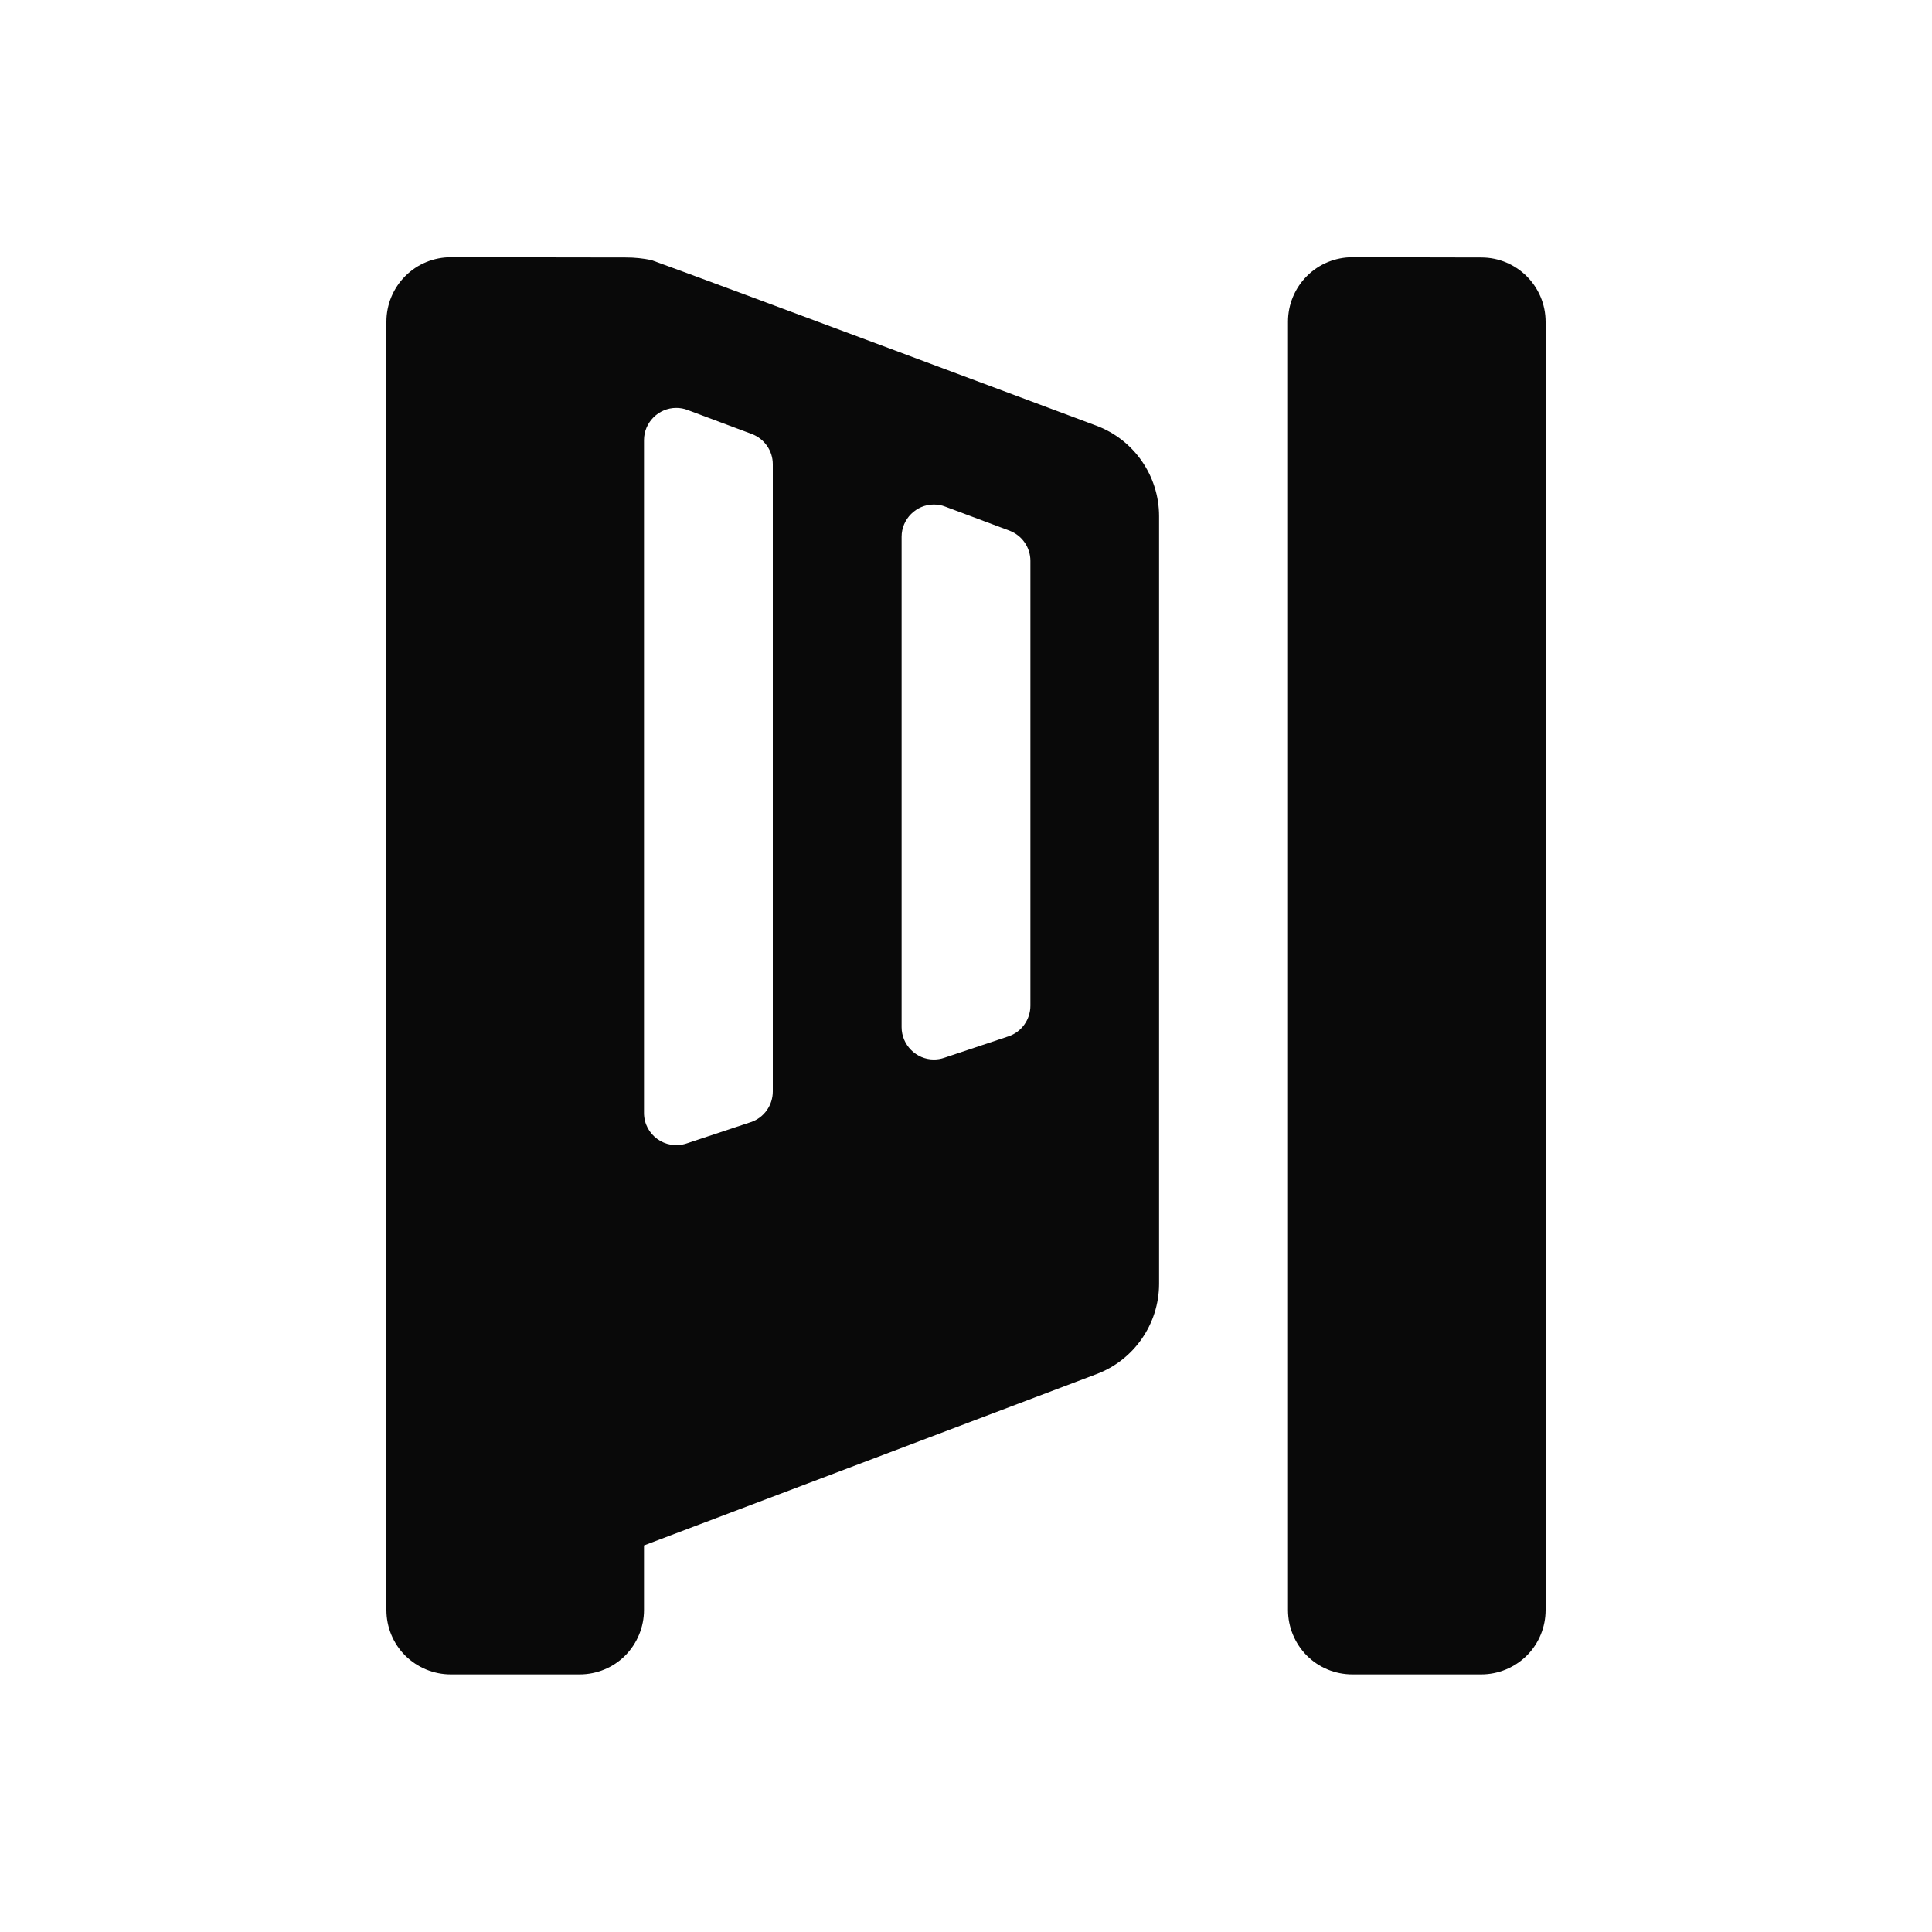
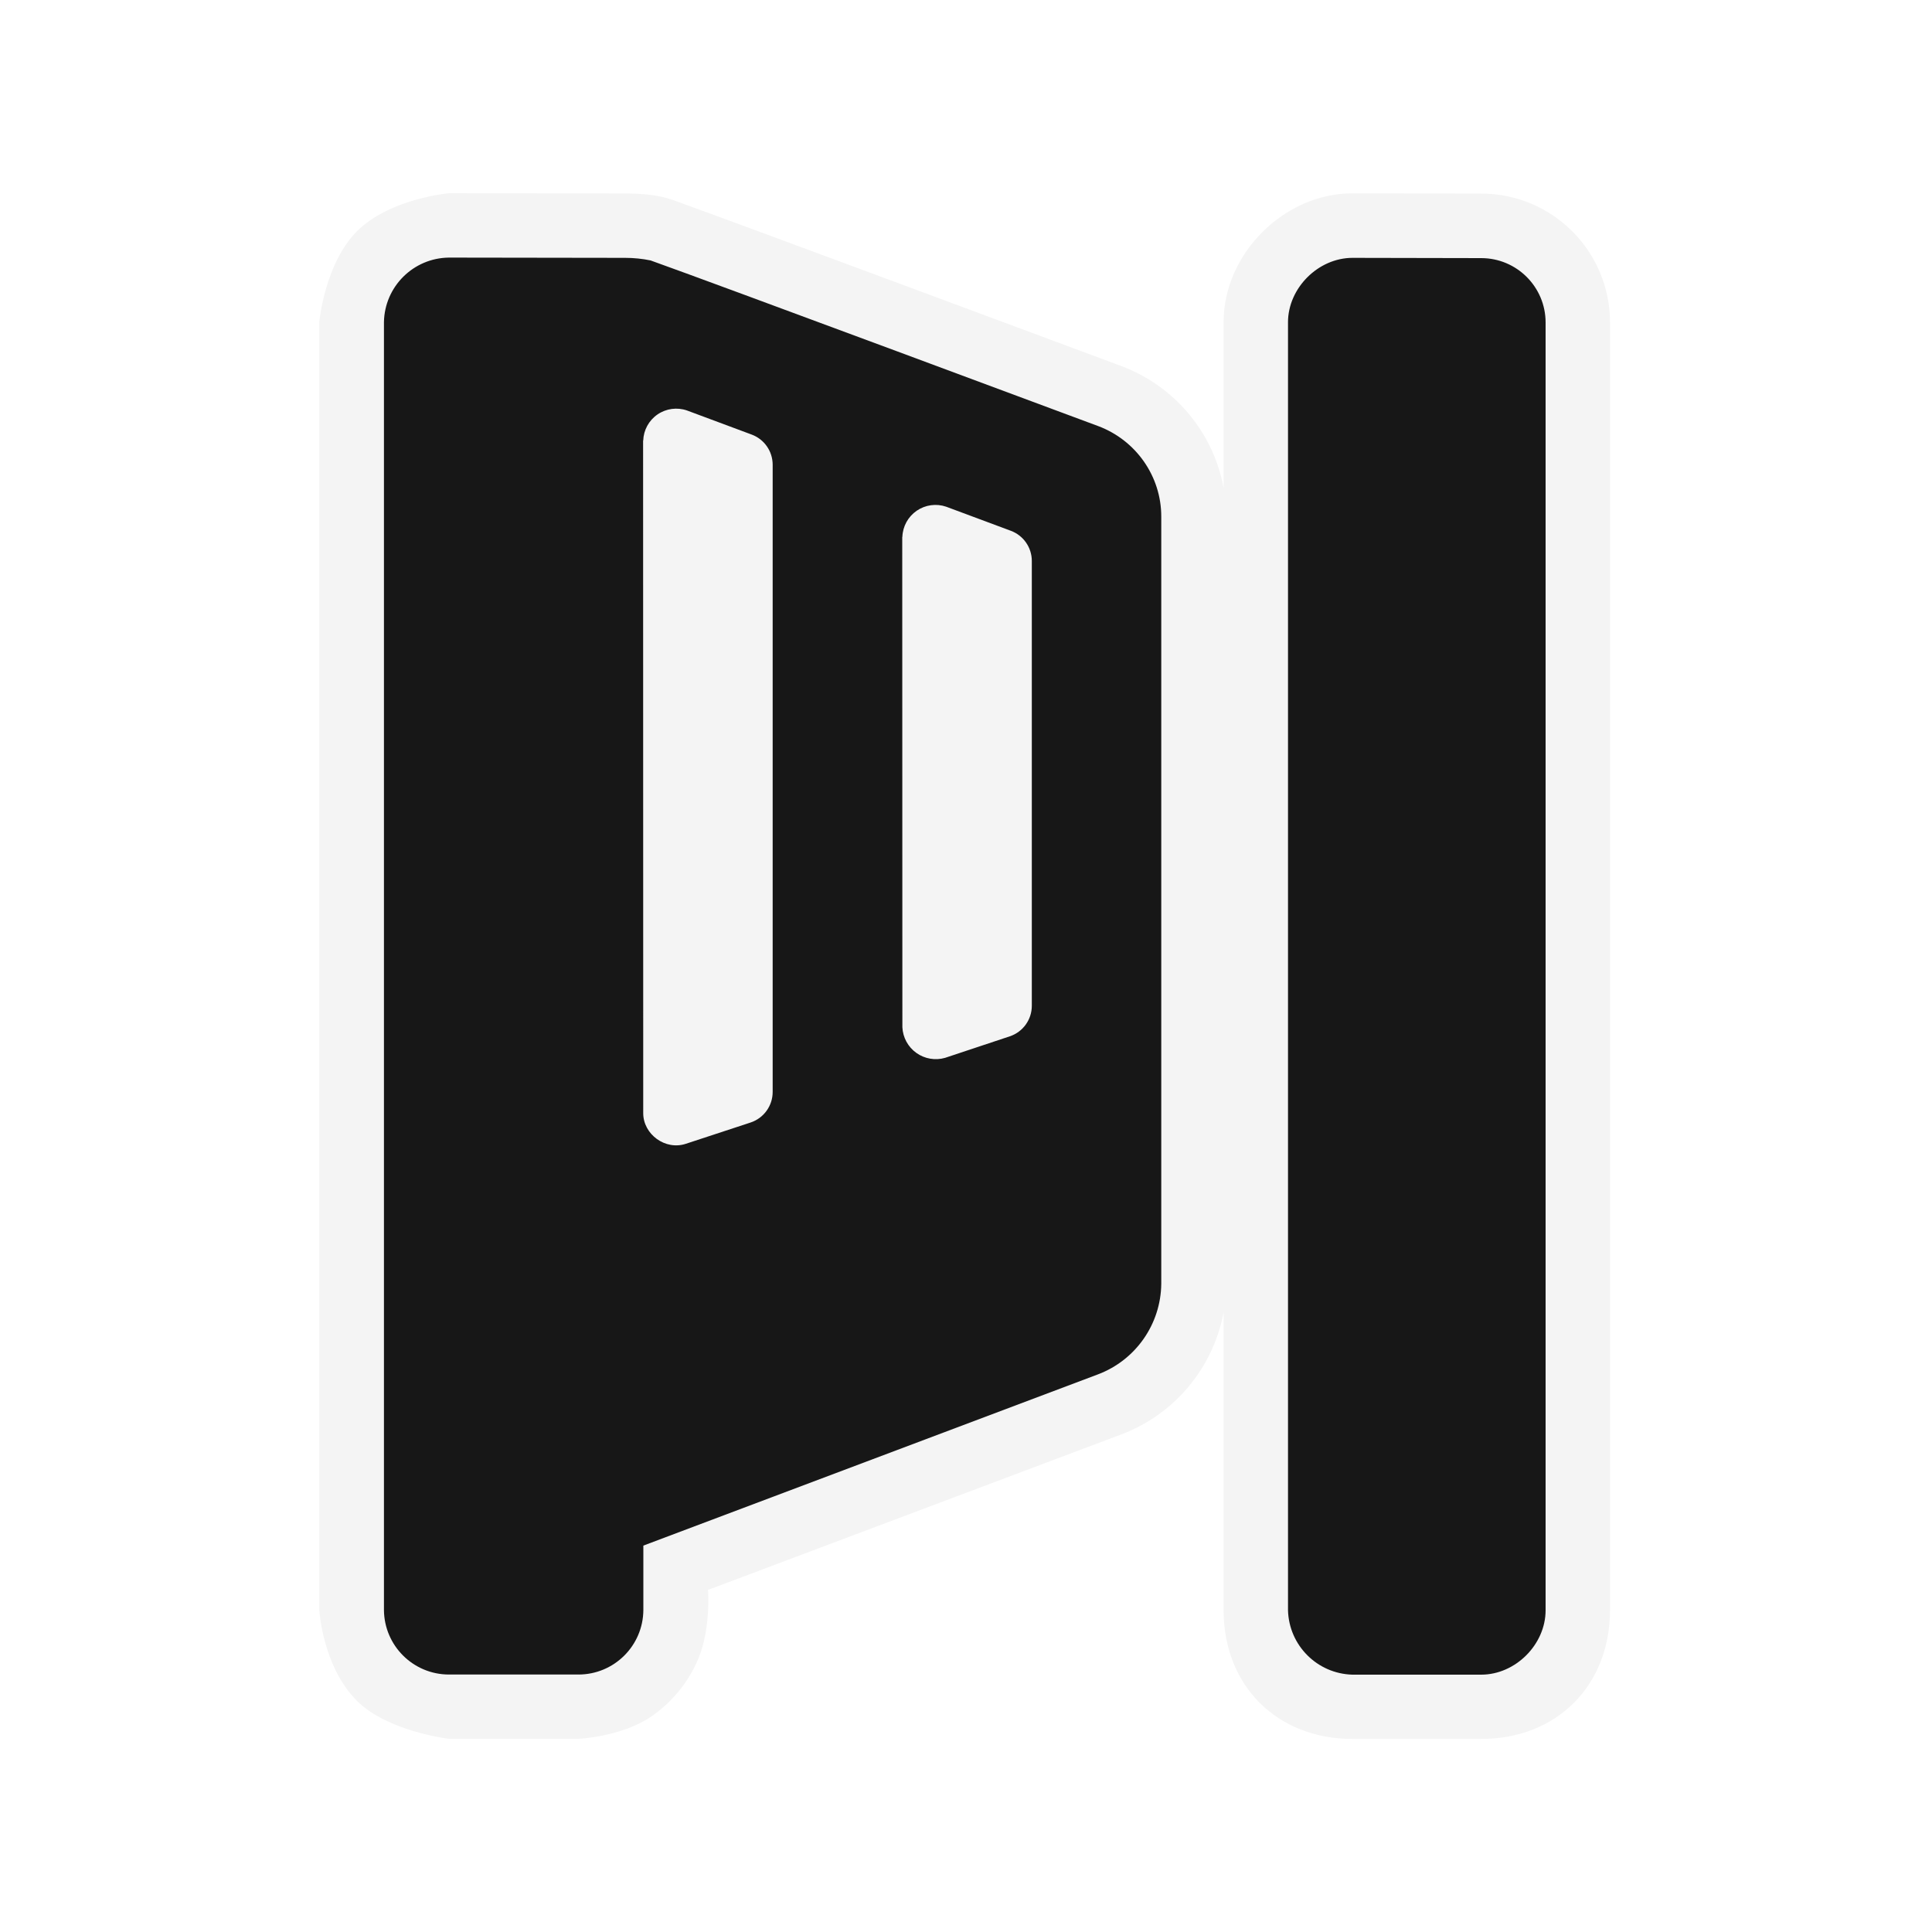
- <svg xmlns="http://www.w3.org/2000/svg" width="100%" height="100%" viewBox="0 0 15 15" version="1.1" xml:space="preserve" style="fill-rule:evenodd;clip-rule:evenodd;stroke-linejoin:round;stroke-miterlimit:2;">
-   <path d="M5,12l0,0.5c-0,0.133 -0.053,0.26 -0.146,0.354c-0.094,0.094 -0.221,0.146 -0.354,0.146l-1,-0c-0.133,0 -0.26,-0.053 -0.354,-0.146c-0.094,-0.094 -0.146,-0.221 -0.146,-0.354l0,-10.003c-0,-0.133 0.053,-0.26 0.147,-0.354c0.094,-0.094 0.221,-0.146 0.354,-0.146l1.361,0.002c0.066,0 0.131,0.007 0.195,0.02c0.456,0.164 3.455,1.286 3.455,1.286c0.292,0.109 0.487,0.39 0.487,0.702l0,5.96c-0,0.312 -0.195,0.593 -0.487,0.702l-3.513,1.33Zm0,-8.583l0,5.224c0,0.17 0.167,0.291 0.33,0.237l0.5,-0.166c0.102,-0.034 0.17,-0.131 0.17,-0.238l0,-4.87c0,-0.104 -0.065,-0.197 -0.162,-0.234l-0.5,-0.187c-0.028,-0.011 -0.058,-0.016 -0.088,-0.016c-0.137,0 -0.25,0.113 -0.25,0.25Zm2,0.75l-0,3.808c0,0.137 0.113,0.251 0.25,0.251c0.027,0 0.054,-0.004 0.08,-0.013l0.5,-0.167c0.102,-0.034 0.17,-0.131 0.17,-0.238l0,-3.454c0,-0.104 -0.065,-0.197 -0.162,-0.234l-0.5,-0.187c-0.028,-0.011 -0.058,-0.016 -0.088,-0.016c-0.137,0 -0.25,0.113 -0.25,0.25Z" style="fill:#090909;" />
-   <path d="M10.501,1.997c-0.133,-0 -0.26,0.052 -0.354,0.146c-0.094,0.094 -0.147,0.221 -0.147,0.354c-0,1.834 -0,8.17 -0,10.003c-0,0.133 0.053,0.26 0.146,0.354c0.094,0.094 0.221,0.146 0.354,0.146c0.305,0 0.695,0 1,0c0.133,0 0.26,-0.053 0.354,-0.146c0.094,-0.094 0.146,-0.221 0.146,-0.354c-0,-1.833 -0,-8.17 -0,-10.001c0,-0.276 -0.223,-0.5 -0.499,-0.5c-0.305,-0.001 -0.694,-0.001 -1,-0.002Z" style="fill:#090909;" />
+ <svg xmlns="http://www.w3.org/2000/svg" viewBox="0 0 15 15">
+   <path fill="#f4f4f4" d="M9.5 3.788V2.501c0-.532.47-1 1.001-1l1 .002a1 1 0 0 1 .999 1v9.998c0 .583-.411 1-1 1h-1c-.583 0-1-.411-1-1v-2.313a1.26 1.26 0 0 1-.795.949l-3.208 1.207v.002s.024.295-.077.537a1.03 1.03 0 0 1-.371.449c-.232.154-.558.168-.558.168H3.485s-.473-.056-.712-.293c-.27-.269-.294-.707-.294-.707v-10s.041-.454.295-.707c.256-.253.713-.293.713-.293l1.37.002c.126.001.257.011.365.05.46.164 3.481 1.289 3.481 1.289.419.156.719.52.797.948Z" />
+   <path fill="#171717" d="M4.995 12v.5a.504.504 0 0 1-.504.501H3.485a.505.505 0 0 1-.504-.501v-10a.51.51 0 0 1 .504-.5l1.369.002q.1 0 .197.02c.459.163 3.475 1.286 3.475 1.286.294.11.49.39.49.702v5.958a.76.76 0 0 1-.49.702zm2.01-7.831.001 3.806a.26.26 0 0 0 .332.238l.502-.167a.25.25 0 0 0 .171-.238V4.355a.25.25 0 0 0-.163-.234l-.502-.187a.257.257 0 0 0-.34.234ZM4.993 3.42l.001 5.223c0 .163.171.291.332.237l.502-.165a.25.25 0 0 0 .171-.238V3.608a.25.25 0 0 0-.163-.234l-.502-.187a.256.256 0 0 0-.34.234Zm5.508-1.418 1 .002a.5.5 0 0 1 .499.5v9.998c0 .266-.234.5-.5.5h-1a.514.514 0 0 1-.5-.5v-10c0-.265.234-.5.501-.5" />
</svg>
